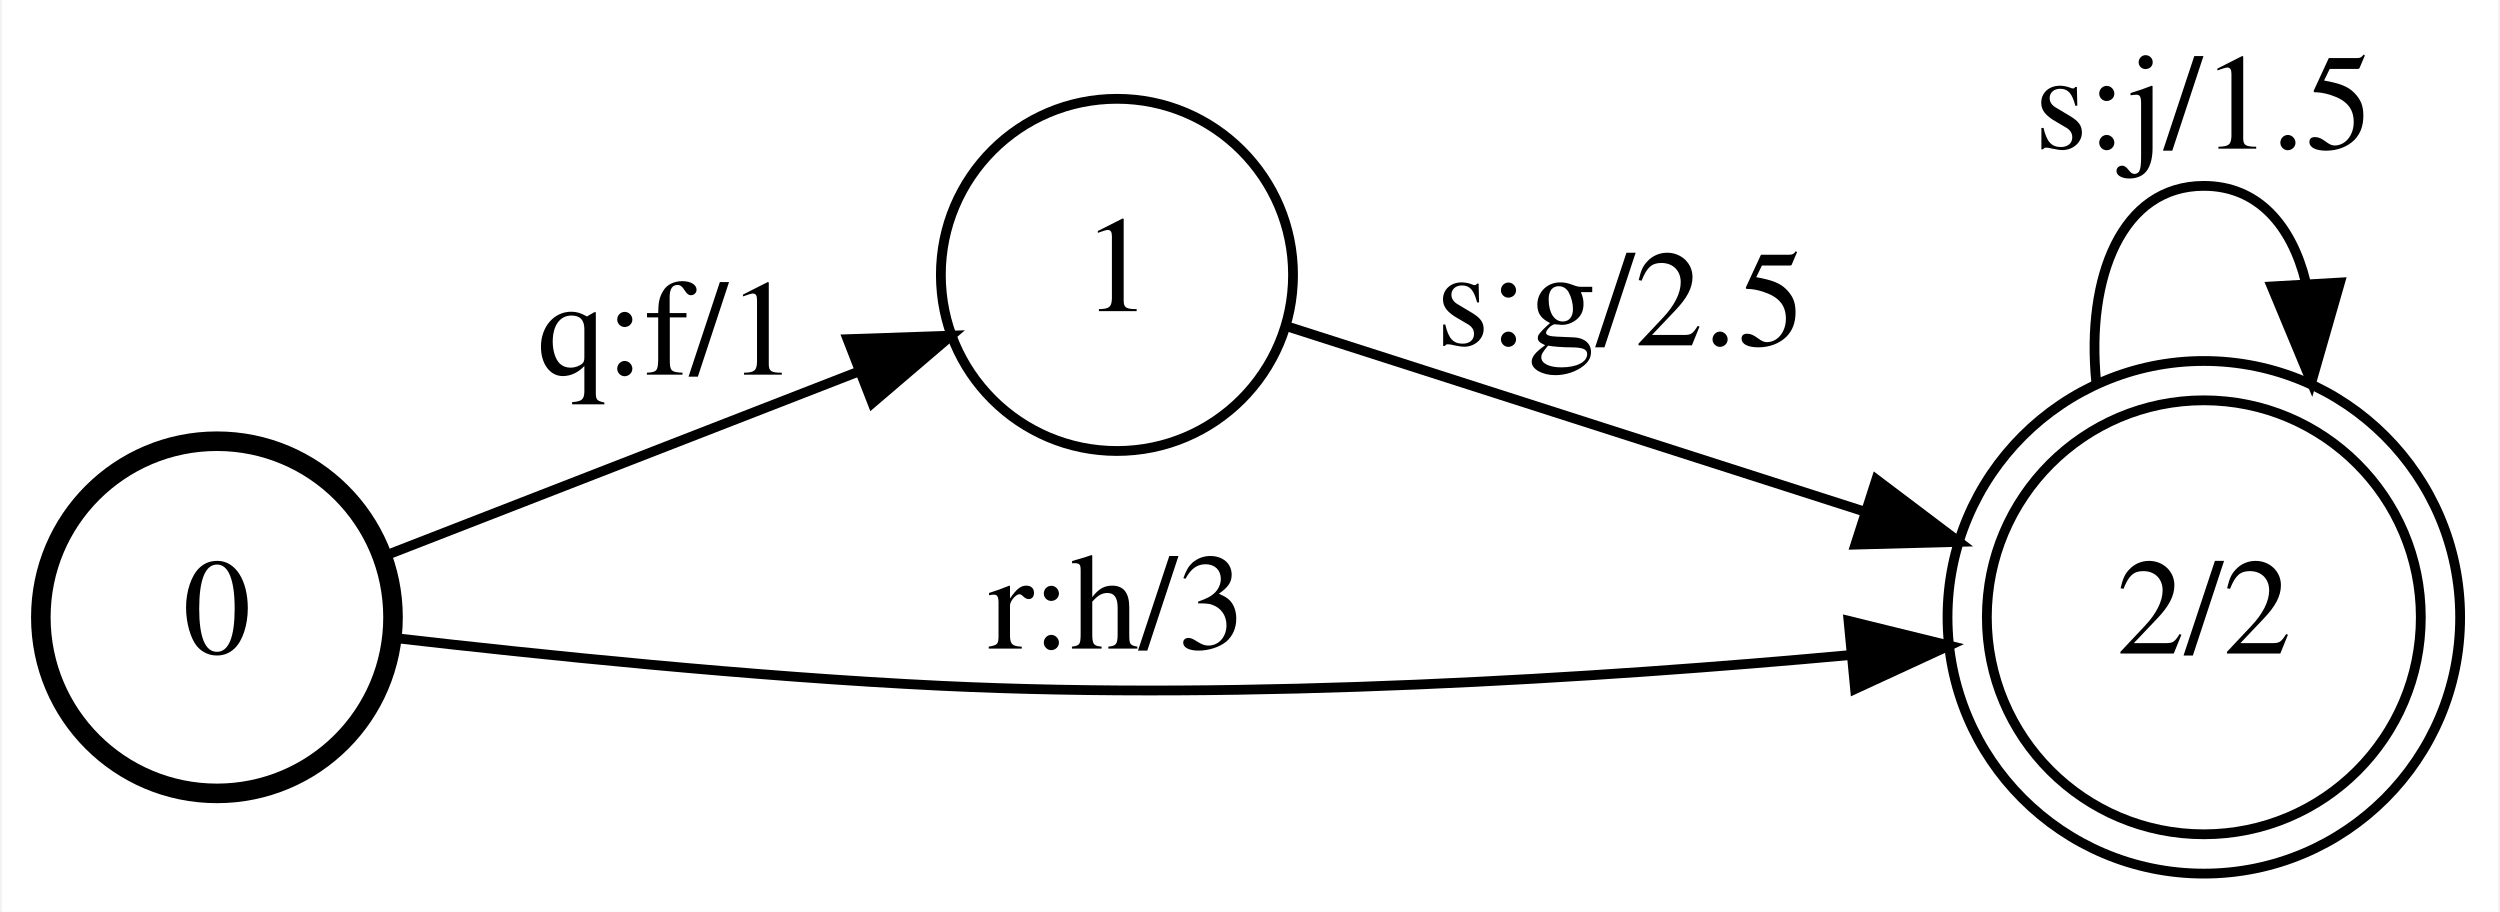
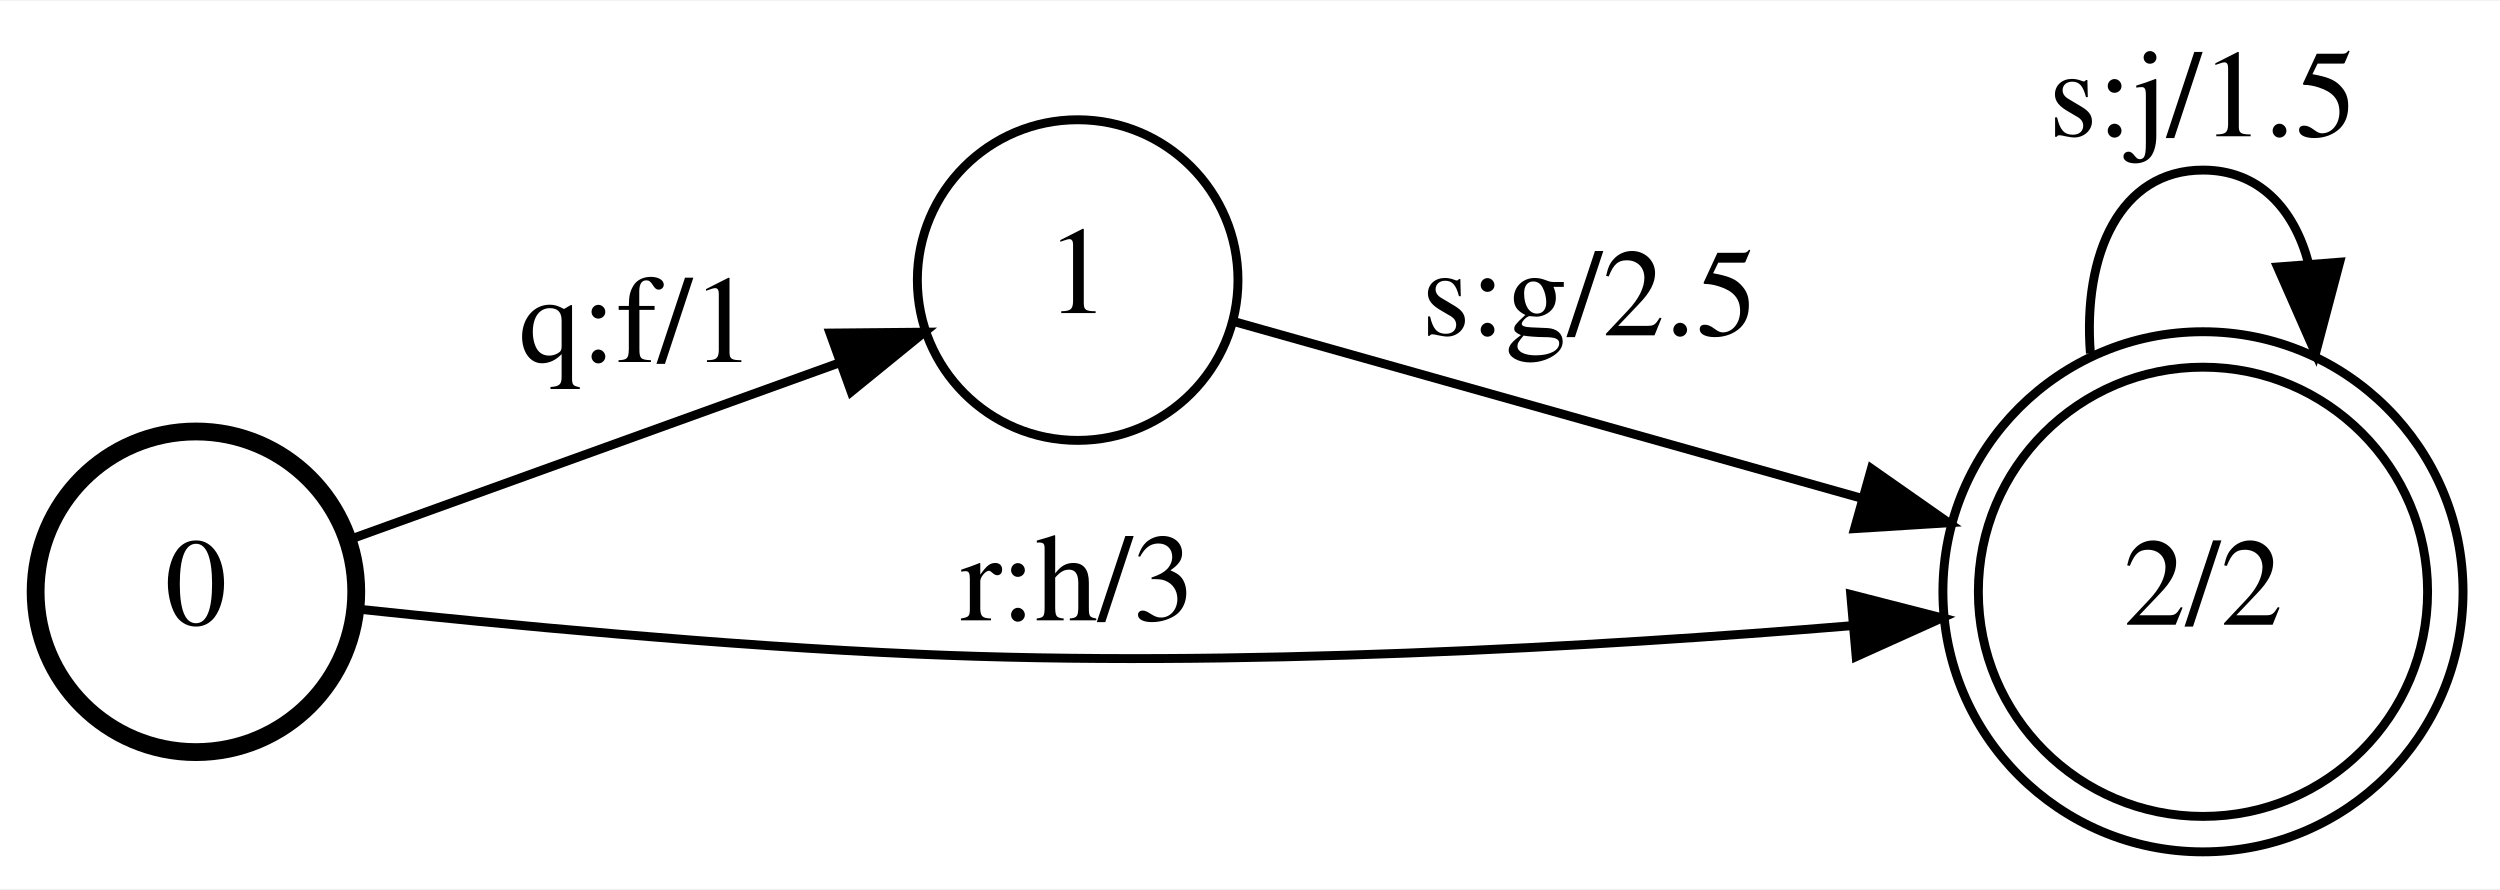
- <svg xmlns="http://www.w3.org/2000/svg" width="255pt" height="93pt" viewBox="0.00 0.00 255.20 93.20">
-   <g id="graph0" class="graph" transform="scale(1 1) rotate(0) translate(4 89.2)">
-     <polygon fill="white" stroke="none" points="-4,4 -4,-89.2 251.2,-89.2 251.2,4 -4,4" />
+ <svg xmlns="http://www.w3.org/2000/svg" width="281pt" height="100pt" viewBox="0.00 0.00 280.70 99.70">
+   <g id="graph0" class="graph" transform="scale(1 1) rotate(0) translate(4 95.7)">
+     <polygon fill="white" stroke="transparent" points="-4,4 -4,-95.7 276.7,-95.7 276.7,4 -4,4" />
    <g id="node1" class="node">
-       <ellipse fill="none" stroke="black" stroke-width="2" cx="18" cy="-26.1" rx="18" ry="18" />
-       <text text-anchor="middle" x="18" y="-22.4" font-family="Times,serif" font-size="14.00">0</text>
+       <ellipse fill="none" stroke="black" stroke-width="2" cx="18" cy="-29.35" rx="18" ry="18" />
+       <text text-anchor="middle" x="18" y="-25.65" font-family="Times,serif" font-size="14.00">0</text>
    </g>
    <g id="node2" class="node">
-       <ellipse fill="none" stroke="black" cx="110" cy="-61.1" rx="18" ry="18" />
-       <text text-anchor="middle" x="110" y="-57.4" font-family="Times,serif" font-size="14.00">1</text>
+       <ellipse fill="none" stroke="black" cx="117" cy="-64.35" rx="18" ry="18" />
+       <text text-anchor="middle" x="117" y="-60.65" font-family="Times,serif" font-size="14.00">1</text>
    </g>
    <g id="edge1" class="edge">
-       <path fill="none" stroke="black" d="M35.09,-32.36C48.53,-37.58 67.93,-45.13 83.49,-51.18" />
-       <polygon fill="black" stroke="black" points="82.46,-54.53 93.05,-54.89 85,-48.01 82.46,-54.53" />
-       <text text-anchor="middle" x="64" y="-50.9" font-family="Times,serif" font-size="14.00">q:f/1</text>
+       <path fill="none" stroke="black" d="M35.45,-35.29C50.46,-40.7 72.86,-48.78 90.23,-55.05" />
+       <polygon fill="black" stroke="black" points="89.19,-58.4 99.79,-58.5 91.57,-51.81 89.19,-58.4" />
+       <text text-anchor="middle" x="67.5" y="-55.15" font-family="Times,serif" font-size="14.00">q:f/1</text>
    </g>
    <g id="node3" class="node">
-       <ellipse fill="none" stroke="black" cx="221.1" cy="-26.1" rx="22.18" ry="22.18" />
-       <ellipse fill="none" stroke="black" cx="221.1" cy="-26.1" rx="26.2" ry="26.2" />
-       <text text-anchor="middle" x="221.1" y="-22.4" font-family="Times,serif" font-size="14.00">2/2</text>
+       <ellipse fill="none" stroke="black" cx="243.35" cy="-29.35" rx="25.22" ry="25.22" />
+       <ellipse fill="none" stroke="black" cx="243.35" cy="-29.35" rx="29.2" ry="29.2" />
+       <text text-anchor="middle" x="243.35" y="-25.65" font-family="Times,serif" font-size="14.00">2/2</text>
    </g>
    <g id="edge2" class="edge">
-       <path fill="none" stroke="black" d="M36.08,-23.99C50.85,-22.29 72.8,-20.02 92,-19.1 123.48,-17.59 159.3,-19.89 185.04,-22.25" />
-       <polygon fill="black" stroke="black" points="184.78,-25.74 195.07,-23.21 185.45,-18.77 184.78,-25.74" />
-       <text text-anchor="middle" x="110" y="-22.9" font-family="Times,serif" font-size="14.00">r:h/3</text>
+       <path fill="none" stroke="black" d="M36.14,-27.41C52.32,-25.69 77.27,-23.3 99,-22.35 134.58,-20.79 175.12,-23.16 203.99,-25.55" />
+       <polygon fill="black" stroke="black" points="203.8,-29.05 214.06,-26.42 204.41,-22.07 203.8,-29.05" />
+       <text text-anchor="middle" x="117" y="-26.15" font-family="Times,serif" font-size="14.00">r:h/3</text>
    </g>
    <g id="edge3" class="edge">
-       <path fill="none" stroke="black" d="M127.57,-55.78C143.1,-50.8 166.79,-43.2 186.31,-36.94" />
-       <polygon fill="black" stroke="black" points="187.62,-40.19 196.07,-33.81 185.48,-33.53 187.62,-40.19" />
-       <text text-anchor="middle" x="161.5" y="-53.9" font-family="Times,serif" font-size="14.00">s:g/2.5</text>
+       <path fill="none" stroke="black" d="M134.51,-59.7C152.43,-54.66 181.63,-46.44 205.13,-39.82" />
+       <polygon fill="black" stroke="black" points="206.12,-43.18 214.8,-37.1 204.23,-36.44 206.12,-43.18" />
+       <text text-anchor="middle" x="174.5" y="-58.15" font-family="Times,serif" font-size="14.00">s:g/2.5</text>
    </g>
    <g id="edge4" class="edge">
-       <path fill="none" stroke="black" d="M210.1,-50.14C209.05,-60.89 212.72,-70.2 221.1,-70.2 226.6,-70.2 230.07,-66.19 231.51,-60.4" />
-       <polygon fill="black" stroke="black" points="235.02,-60.32 232.1,-50.14 228.03,-59.92 235.02,-60.32" />
-       <text text-anchor="middle" x="221.1" y="-74" font-family="Times,serif" font-size="14.00">s:j/1.5</text>
+       <path fill="none" stroke="black" d="M230.71,-56.12C229.84,-67.26 234.05,-76.7 243.35,-76.7 249.59,-76.7 253.55,-72.43 255.2,-66.26" />
+       <polygon fill="black" stroke="black" points="258.7,-66.36 255.99,-56.12 251.72,-65.82 258.7,-66.36" />
+       <text text-anchor="middle" x="243.35" y="-80.5" font-family="Times,serif" font-size="14.00">s:j/1.5</text>
    </g>
  </g>
</svg>
